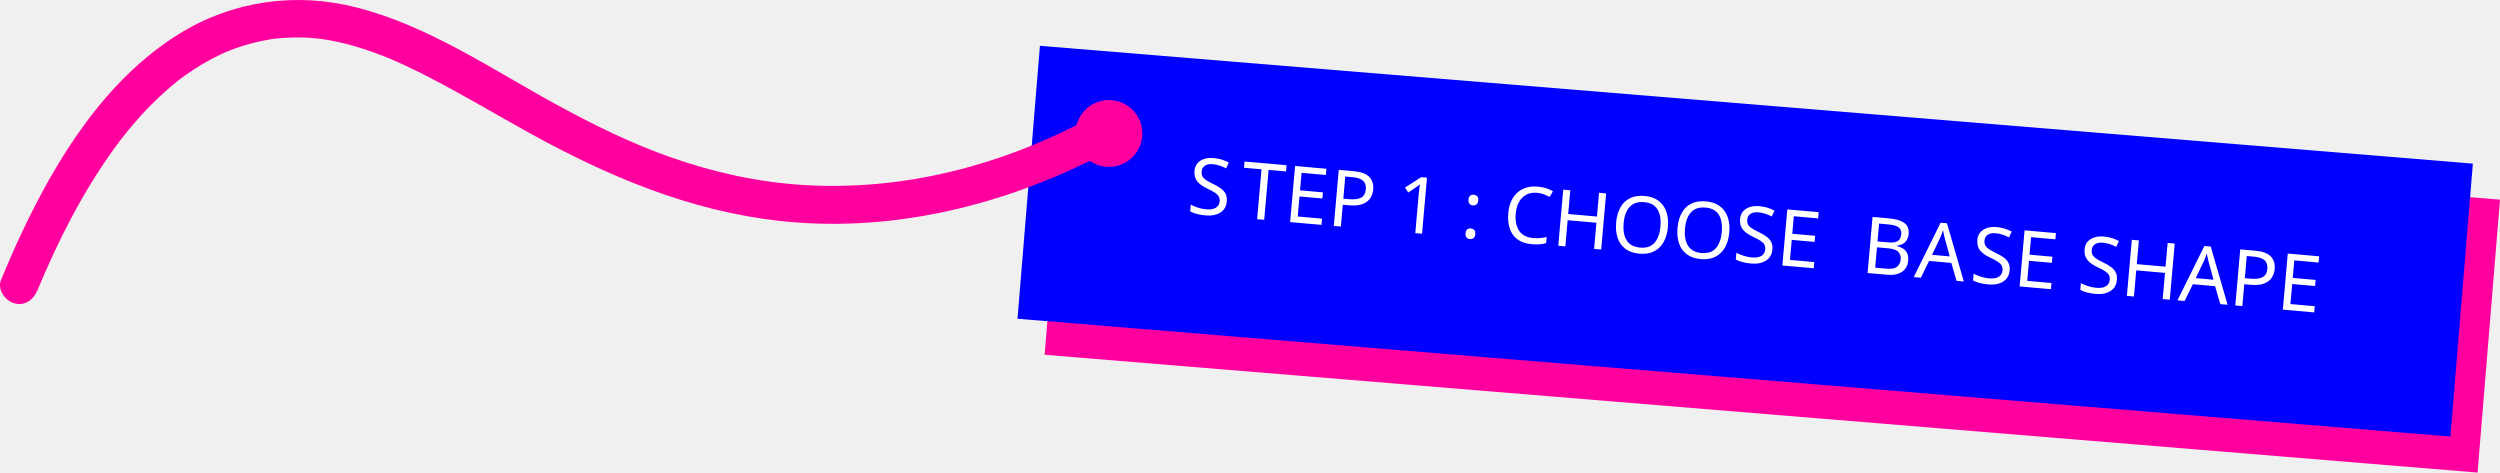
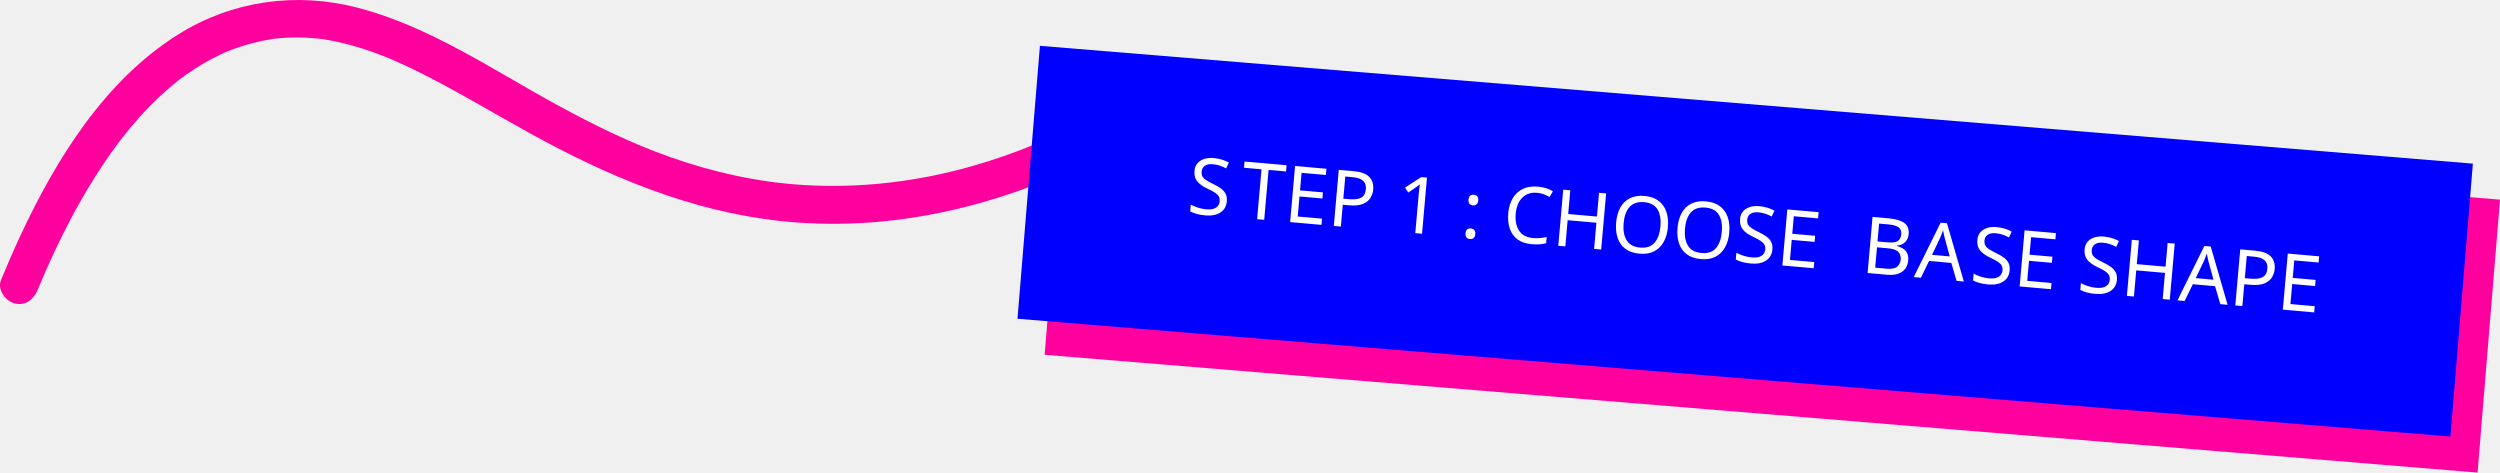
<svg xmlns="http://www.w3.org/2000/svg" id="Layer_2" data-name="Layer 2" viewBox="0 0 1648.2 311.63">
  <defs>
    <style>
      .cls-1 {
        fill: blue;
      }

      .cls-2 {
        letter-spacing: -.02em;
      }

      .cls-3 {
        letter-spacing: 0em;
      }

      .cls-4 {
        fill: #ff009e;
      }

      .cls-5 {
        fill: #fff;
        font-family: MalintonTrialVersion-ExtBd, 'Malinton Trial Version';
        font-size: 52px;
      }

      .cls-6 {
        letter-spacing: 0em;
      }
+ 
+       @keyframes swingBoard28 {
+         0%, 100% {
+           transform: rotate(0deg);
+         }
+         50% {
+           transform: rotate(-2.4deg);
+         }
+       }
+ 
+       .anim-swing-board {
+         transform-origin: 731.1px 87.99px;
+         animation: swingBoard28 3.4s cubic-bezier(0.45, 0.05, 0.55, 0.95) infinite;
+         will-change: transform;
+       }
    </style>
  </defs>
  <g id="Layer_1-2" data-name="Layer 1">
    <g>
-       <rect class="cls-4" x="694.5" y="92.53" width="947.89" height="180.55" transform="translate(18.92 -95.17) rotate(4.7)" />
-       <rect class="cls-1" x="676.61" y="68.78" width="947.89" height="180.55" transform="translate(16.91 -93.78) rotate(4.7)" />
-       <text class="cls-5" transform="translate(781.92 140.37) rotate(5.04)">
-         <tspan class="cls-6" x="0" y="0">S</tspan>
-         <tspan x="34.94" y="0">TEP 1 : CHOOSE </tspan>
-         <tspan class="cls-3" x="446.05" y="0">B</tspan>
-         <tspan class="cls-2" x="481.62" y="0">A</tspan>
-         <tspan x="518.12" y="0">SE SHAPE</tspan>
-       </text>
+       <path class="cls-4" d="M24.77,191.23c13.46-32.47,29.6-64.25,50.17-92.83,6.88-9.57,14.9-19.33,24.27-28.84,4.01-4.08,8.18-8,12.52-11.73,1.85-1.59,3.73-3.12,5.62-4.65.49-.4.99-.78,1.49-1.17-2.17,1.69-.78.59-.3.25,1.24-.89,2.45-1.82,3.7-2.7,7.46-5.3,15.36-10,23.65-13.88.92-.43,1.84-.84,2.76-1.26,2.83-1.28-1.11.4.43-.2,1.79-.7,3.57-1.42,5.38-2.08,3.63-1.32,7.32-2.47,11.06-3.47,4.55-1.22,9.17-2.19,13.83-2.92.66-.1,1.33-.2,2-.29-2.8.39-.94.12-.34.07,1.32-.11,2.64-.28,3.96-.39,2.78-.23,5.56-.37,8.35-.43,5.34-.1,10.68.14,15.99.68,1.28.13,2.56.28,3.84.45-3.24-.41.62.12,1.46.26,2.71.44,5.42.96,8.1,1.55,10.68,2.33,21.1,5.73,31.24,9.76,1.27.5,2.52,1.02,3.78,1.54,1.73.71-1.86-.8-.15-.06.63.27,1.26.54,1.89.82,2.71,1.18,5.39,2.4,8.07,3.65,5.31,2.48,10.56,5.09,15.76,7.78,22.14,11.44,43.54,24.26,65.35,36.32,51.8,28.65,106.03,51.64,165.35,58.18,70.41,7.76,141.23-8.5,204.36-39.56,5.63-2.77,11.19-5.66,16.7-8.65,14.15-7.67,1.54-29.26-12.62-21.59-26.83,14.55-52.49,25.45-82,33.81-35.85,10.15-73.01,14.56-110.24,12.35-29.73-1.76-59.45-8.21-88.54-18.49-25.32-8.95-49.29-20.66-74.08-34.17-42.62-23.22-84.53-52.07-132.07-64.32C195.18-5.42,153.06.47,117.66,22.6,69.31,52.81,37.26,104.43,13.63,154.94c-4.57,9.77-8.84,19.68-12.97,29.64-2.59,6.24,2.8,13.75,8.73,15.38,7.19,1.98,12.78-2.47,15.38-8.73h0Z" />
      <circle class="cls-4" cx="731.1" cy="87.99" r="22.02" />
-       <path class="cls-4" d="M24.77,191.23c13.46-32.47,29.6-64.25,50.17-92.83,6.88-9.57,14.9-19.33,24.27-28.84,4.01-4.08,8.18-8,12.52-11.73,1.85-1.59,3.73-3.12,5.62-4.65.49-.4.99-.78,1.49-1.17-2.17,1.69-.78.59-.3.25,1.24-.89,2.45-1.82,3.7-2.7,7.46-5.3,15.36-10,23.65-13.88.92-.43,1.84-.84,2.76-1.26,2.83-1.28-1.11.4.43-.2,1.79-.7,3.57-1.42,5.38-2.08,3.63-1.32,7.32-2.47,11.06-3.47,4.55-1.22,9.17-2.19,13.83-2.92.66-.1,1.33-.2,2-.29-2.8.39-.94.12-.34.07,1.32-.11,2.64-.28,3.96-.39,2.78-.23,5.56-.37,8.35-.43,5.34-.1,10.68.14,15.99.68,1.28.13,2.56.28,3.84.45-3.24-.41.62.12,1.46.26,2.71.44,5.42.96,8.1,1.55,10.68,2.33,21.1,5.73,31.24,9.76,1.27.5,2.52,1.02,3.78,1.54,1.73.71-1.86-.8-.15-.06.63.27,1.26.54,1.89.82,2.71,1.18,5.39,2.4,8.07,3.65,5.31,2.48,10.56,5.09,15.76,7.78,22.14,11.44,43.54,24.26,65.35,36.32,51.8,28.65,106.03,51.64,165.35,58.18,70.41,7.76,141.23-8.5,204.36-39.56,5.63-2.77,11.19-5.66,16.7-8.65,14.15-7.67,1.54-29.26-12.62-21.59-26.83,14.55-52.49,25.45-82,33.81-35.85,10.15-73.01,14.56-110.24,12.35-29.73-1.76-59.45-8.21-88.54-18.49-25.32-8.95-49.29-20.66-74.08-34.17-42.62-23.22-84.53-52.07-132.07-64.32C195.18-5.42,153.06.47,117.66,22.6,69.31,52.81,37.26,104.43,13.63,154.94c-4.57,9.77-8.84,19.68-12.97,29.64-2.59,6.24,2.8,13.75,8.73,15.38,7.19,1.98,12.78-2.47,15.38-8.73h0Z" />
+       <g class="anim-swing-board">
+         <rect class="cls-4" x="694.5" y="92.53" width="947.89" height="180.55" transform="translate(18.92 -95.17) rotate(4.7)" />
+         <rect class="cls-1" x="676.61" y="68.78" width="947.89" height="180.55" transform="translate(16.91 -93.78) rotate(4.7)" />
+         <text class="cls-5" transform="translate(781.92 140.37) rotate(5.04)">
+           <tspan class="cls-6" x="0" y="0">S</tspan>
+           <tspan x="34.94" y="0">TEP 1 : CHOOSE </tspan>
+           <tspan class="cls-3" x="446.05" y="0">B</tspan>
+           <tspan class="cls-2" x="481.62" y="0">A</tspan>
+           <tspan x="518.12" y="0">SE SHAPE</tspan>
+         </text>
+       </g>
    </g>
  </g>
</svg>
